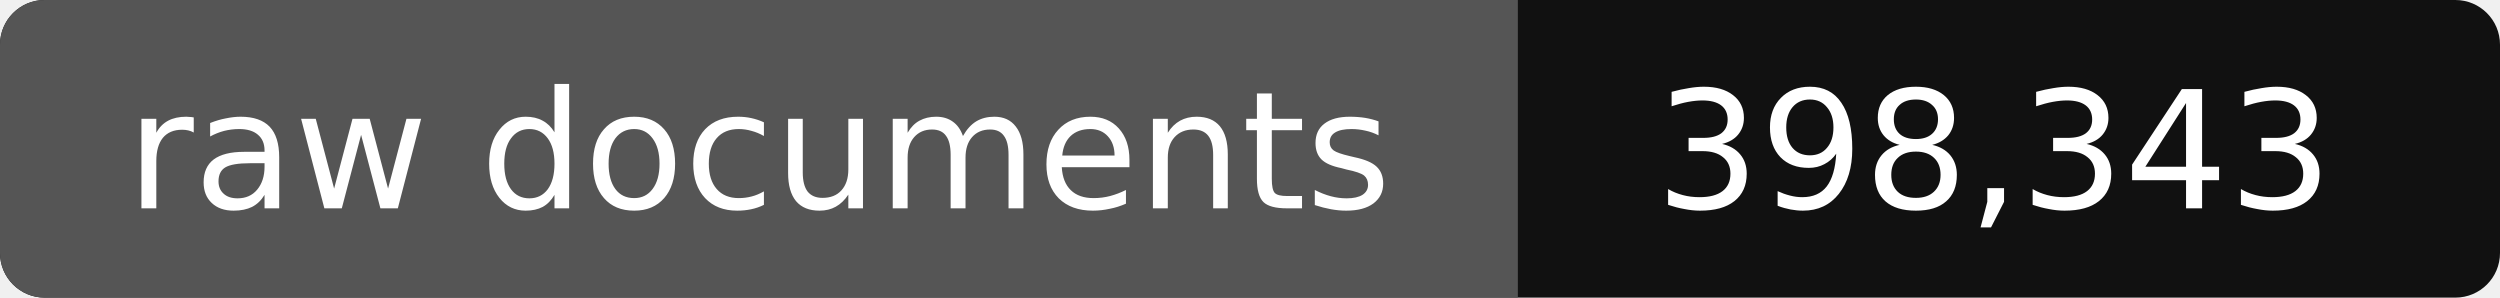
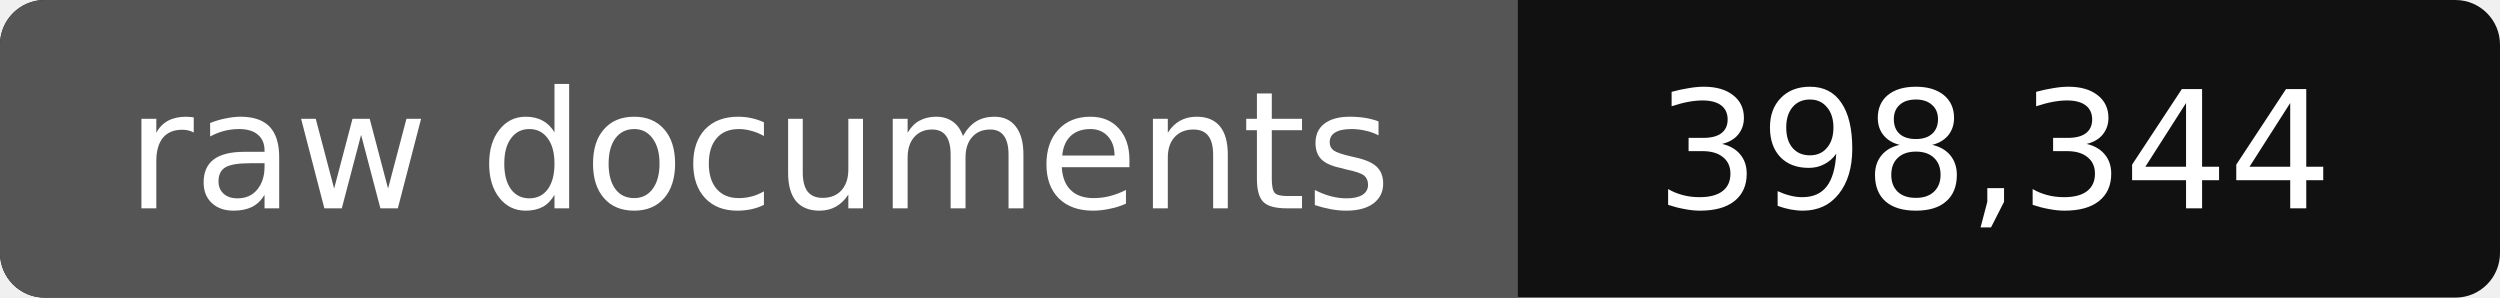
- <svg xmlns="http://www.w3.org/2000/svg" width="168" height="20" role="img" aria-label="raw documents: 398,343">
+ <svg xmlns="http://www.w3.org/2000/svg" width="168" height="20" role="img" aria-label="raw documents: 398,344">
  <rect width="168" height="20" rx="3" fill="#111" />
  <path fill="#555" d="M3 0h99v20H3a3 3 0 0 1-3-3V3a3 3 0 0 1 3-3z" />
  <g fill="#fff" text-anchor="middle" font-family="Verdana,DejaVu Sans,sans-serif" font-size="11">
    <text x="51" y="14">raw documents</text>
-     <text x="134" y="14">398,343</text>
+     <text x="134" y="14">398,344</text>
  </g>
</svg>
